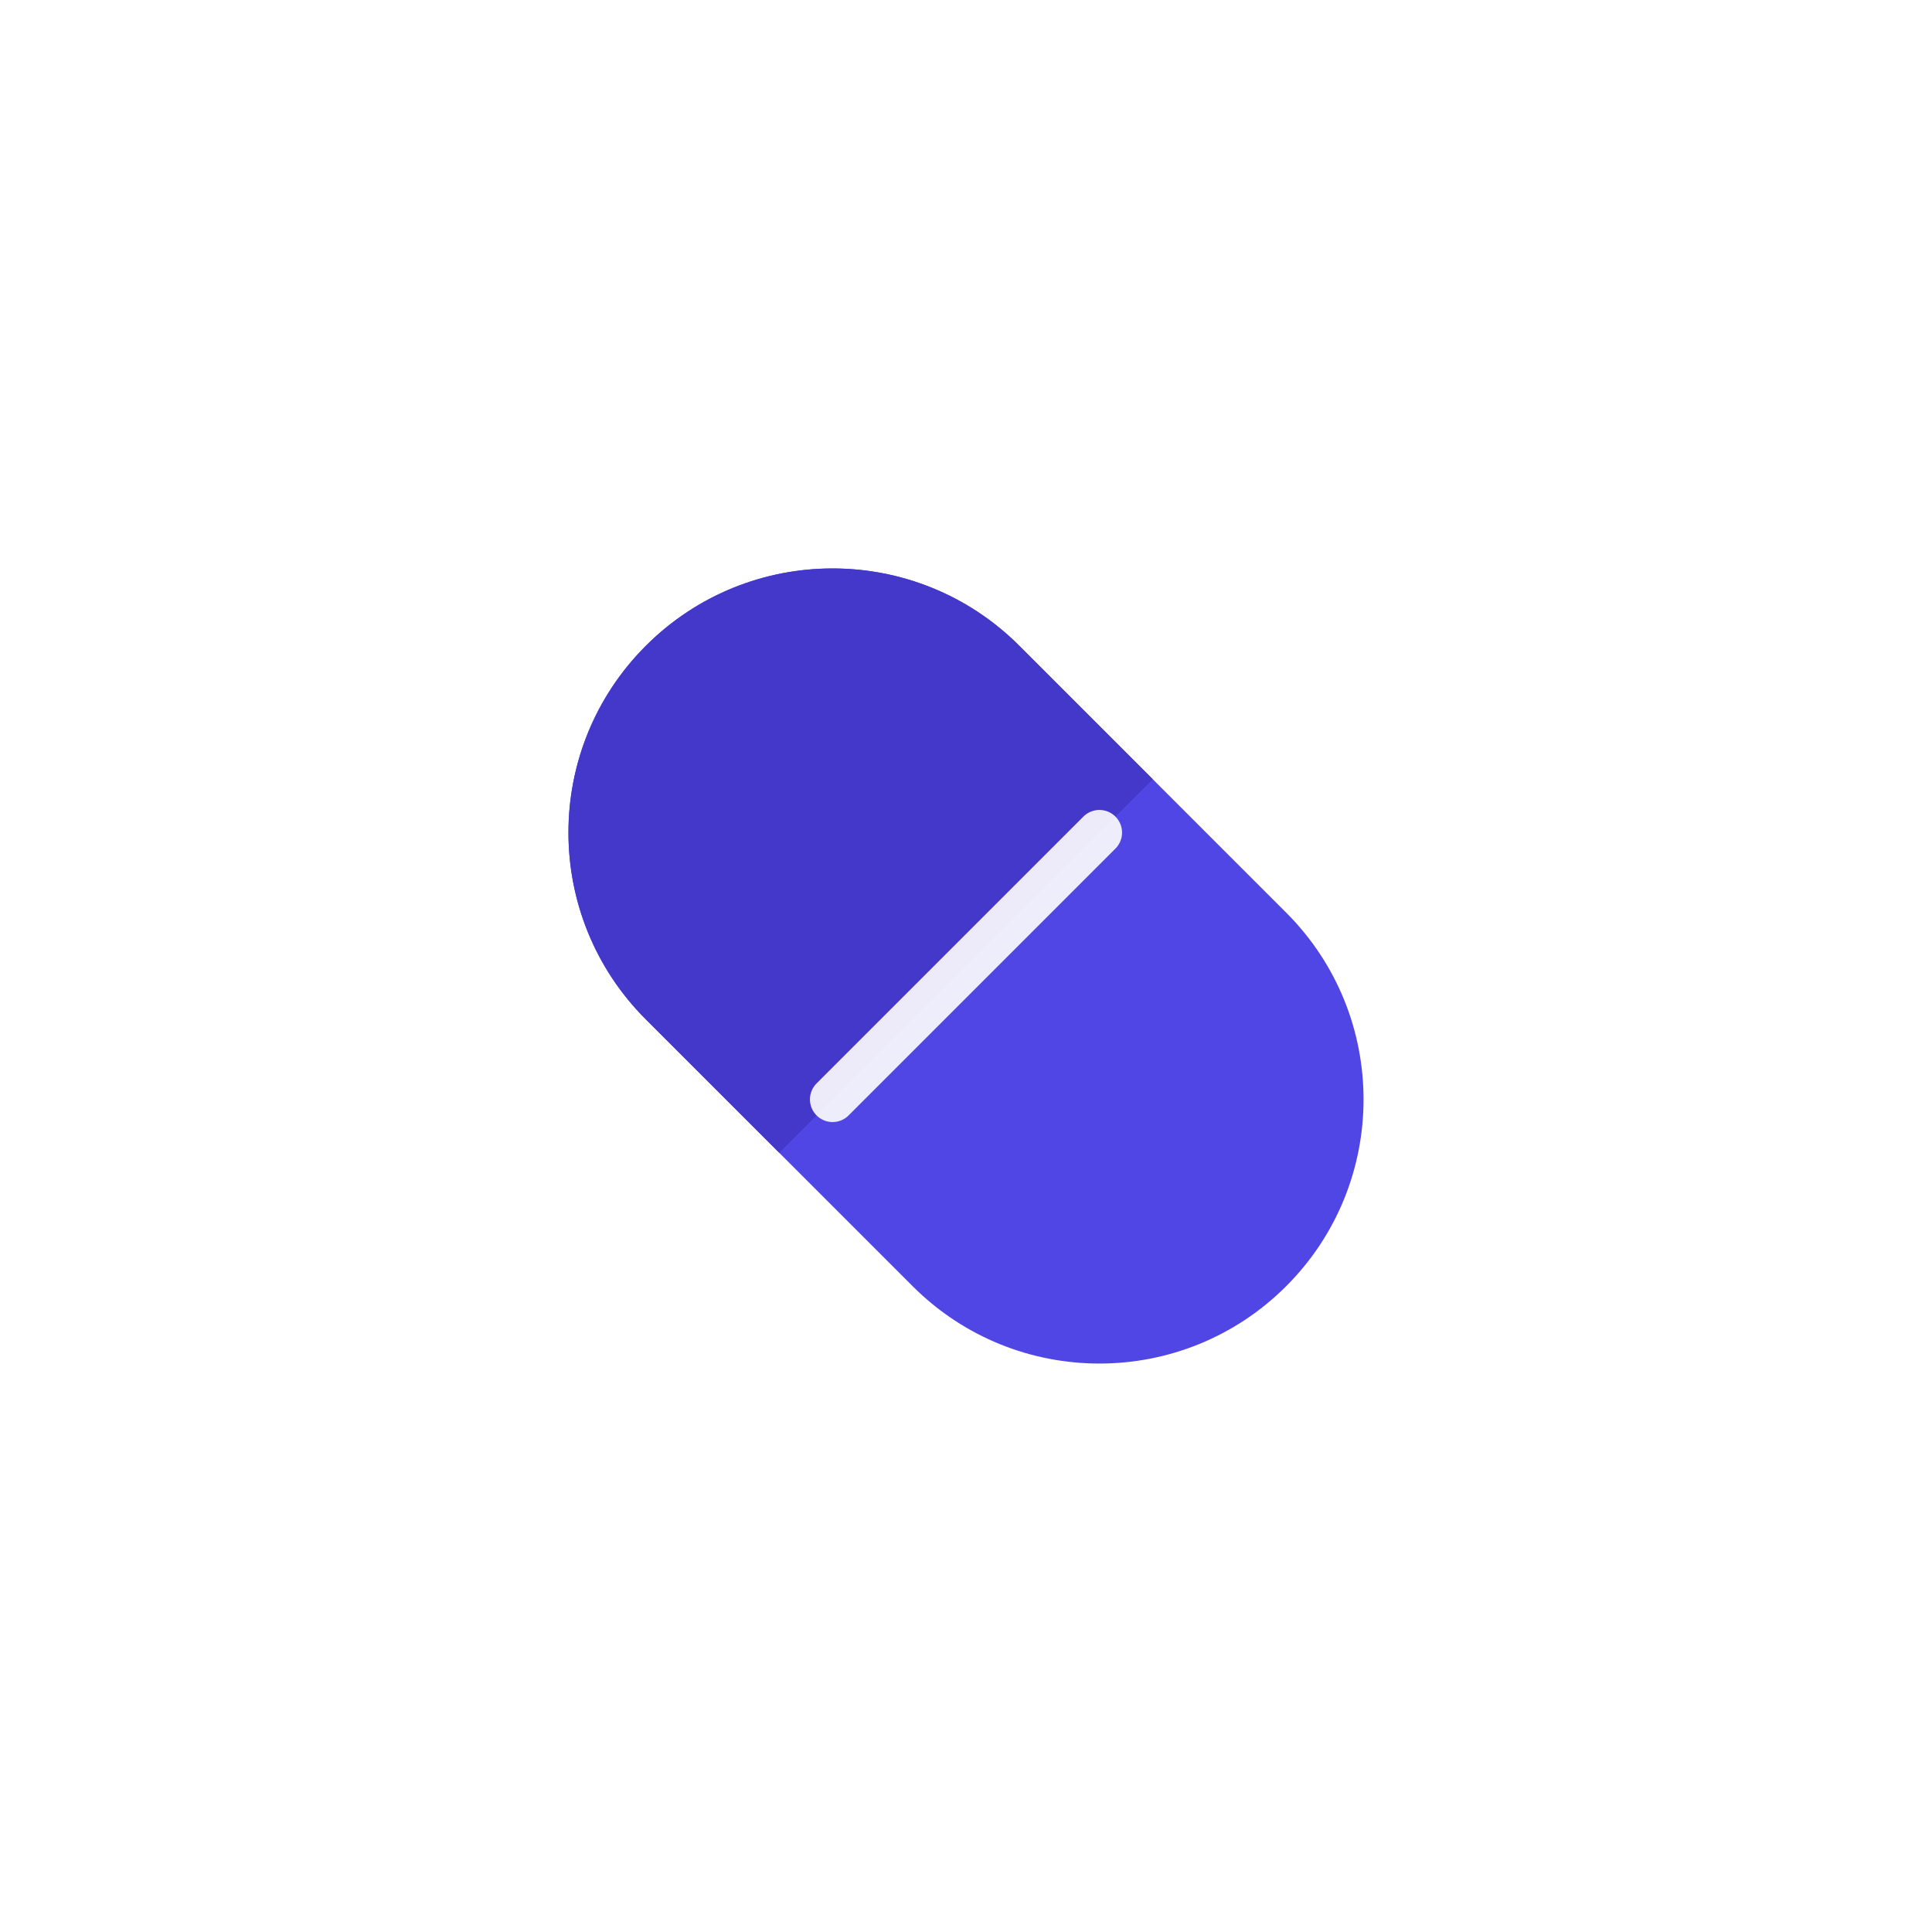
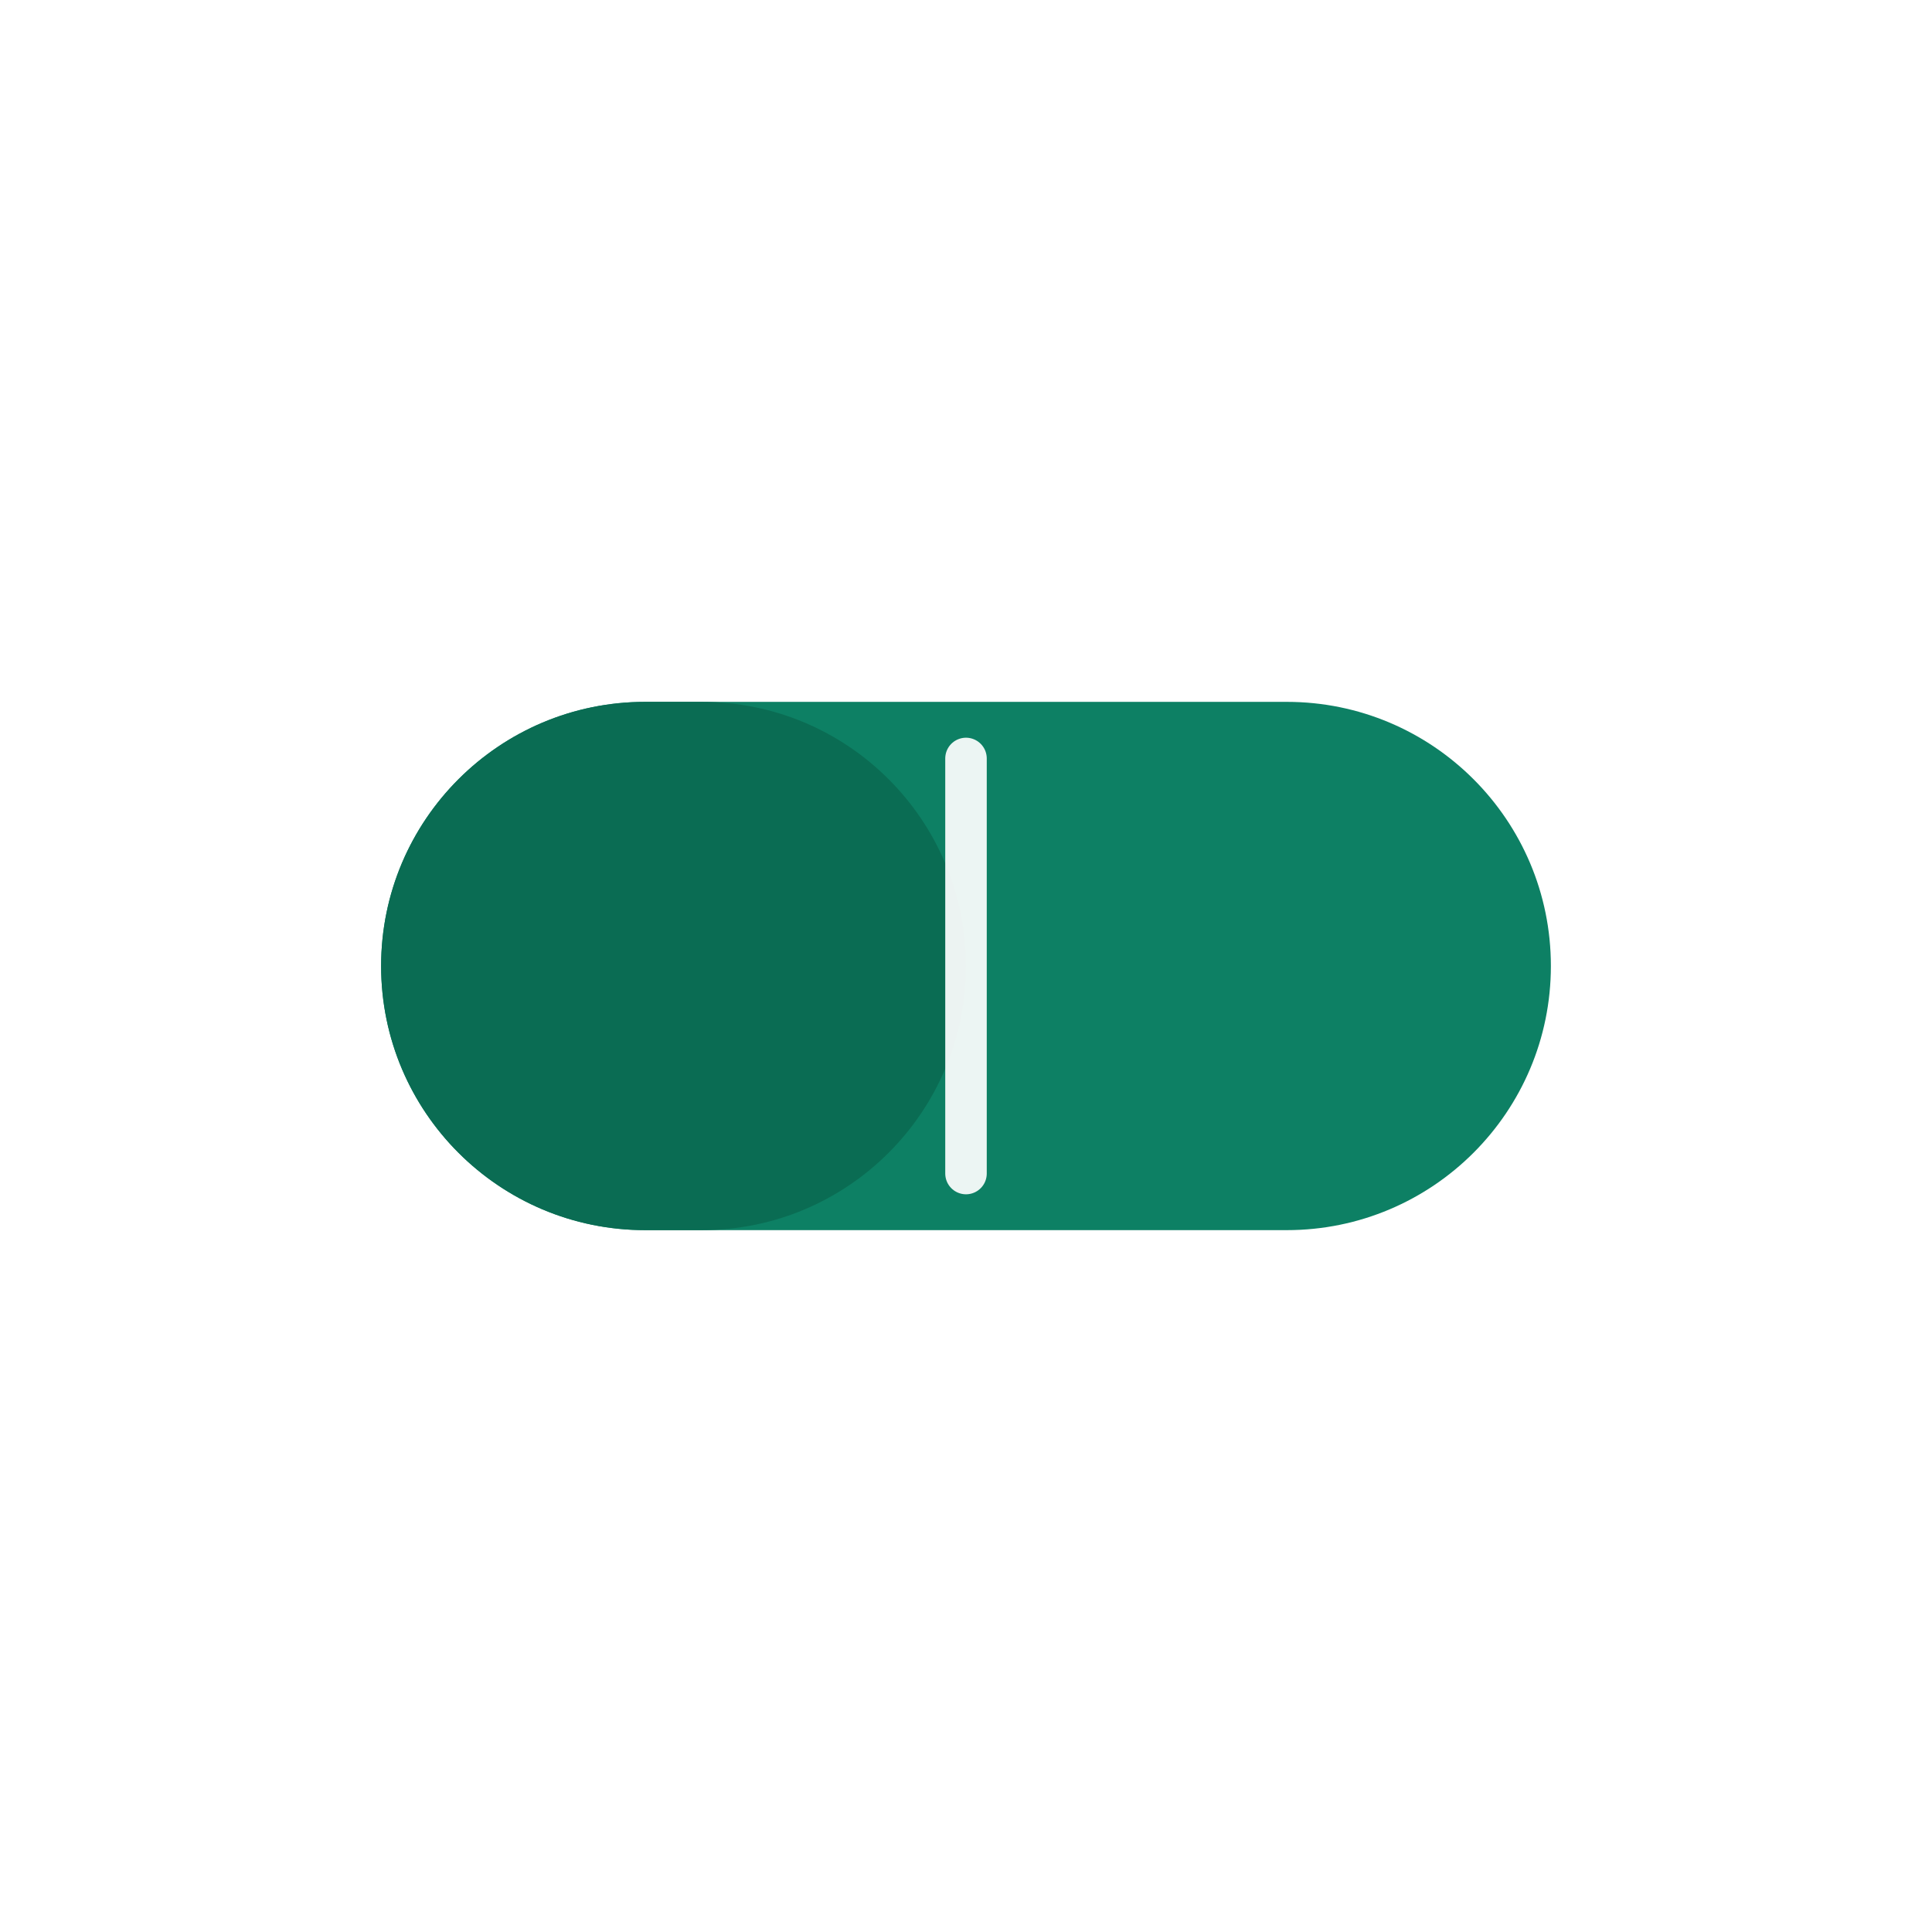
- <svg xmlns="http://www.w3.org/2000/svg" width="512" height="512" viewBox="0 0 512 512">
-   <rect x="0" y="0" width="512" height="512" fill="#ffffff" />
-   <defs>
-     <clipPath id="leftHalf">
-       <rect x="136" y="186" width="120" height="140" rx="0" ry="0" />
-     </clipPath>
-   </defs>
-   <g transform="translate(256 256) rotate(45) translate(-256 -256)">
-     <rect x="136" y="186" width="240" height="140" rx="70" ry="70" fill="#4f46e5" />
-     <g clip-path="url(#leftHalf)">
-       <rect x="136" y="186" width="240" height="140" rx="70" ry="70" fill="#4338ca" />
-     </g>
-     <line x1="256" y1="206" x2="256" y2="306" stroke="#ffffff" stroke-width="12" stroke-linecap="round" opacity="0.9" />
-   </g>
+ <svg xmlns="http://www.w3.org/2000/svg" width="1024" height="1024" viewBox="0 0 1024 1024">
+   <rect width="1024" height="1024" fill="#ffffff" />
+   <rect x="202" y="372" width="620" height="280" rx="140" ry="140" fill="#0D8064" />
+   <rect x="202" y="372" width="310" height="280" rx="140" ry="140" fill="#0A6C53" />
+   <line x1="512" y1="402" x2="512" y2="622" stroke="#ffffff" stroke-width="22" stroke-linecap="round" opacity="0.92" />
</svg>
